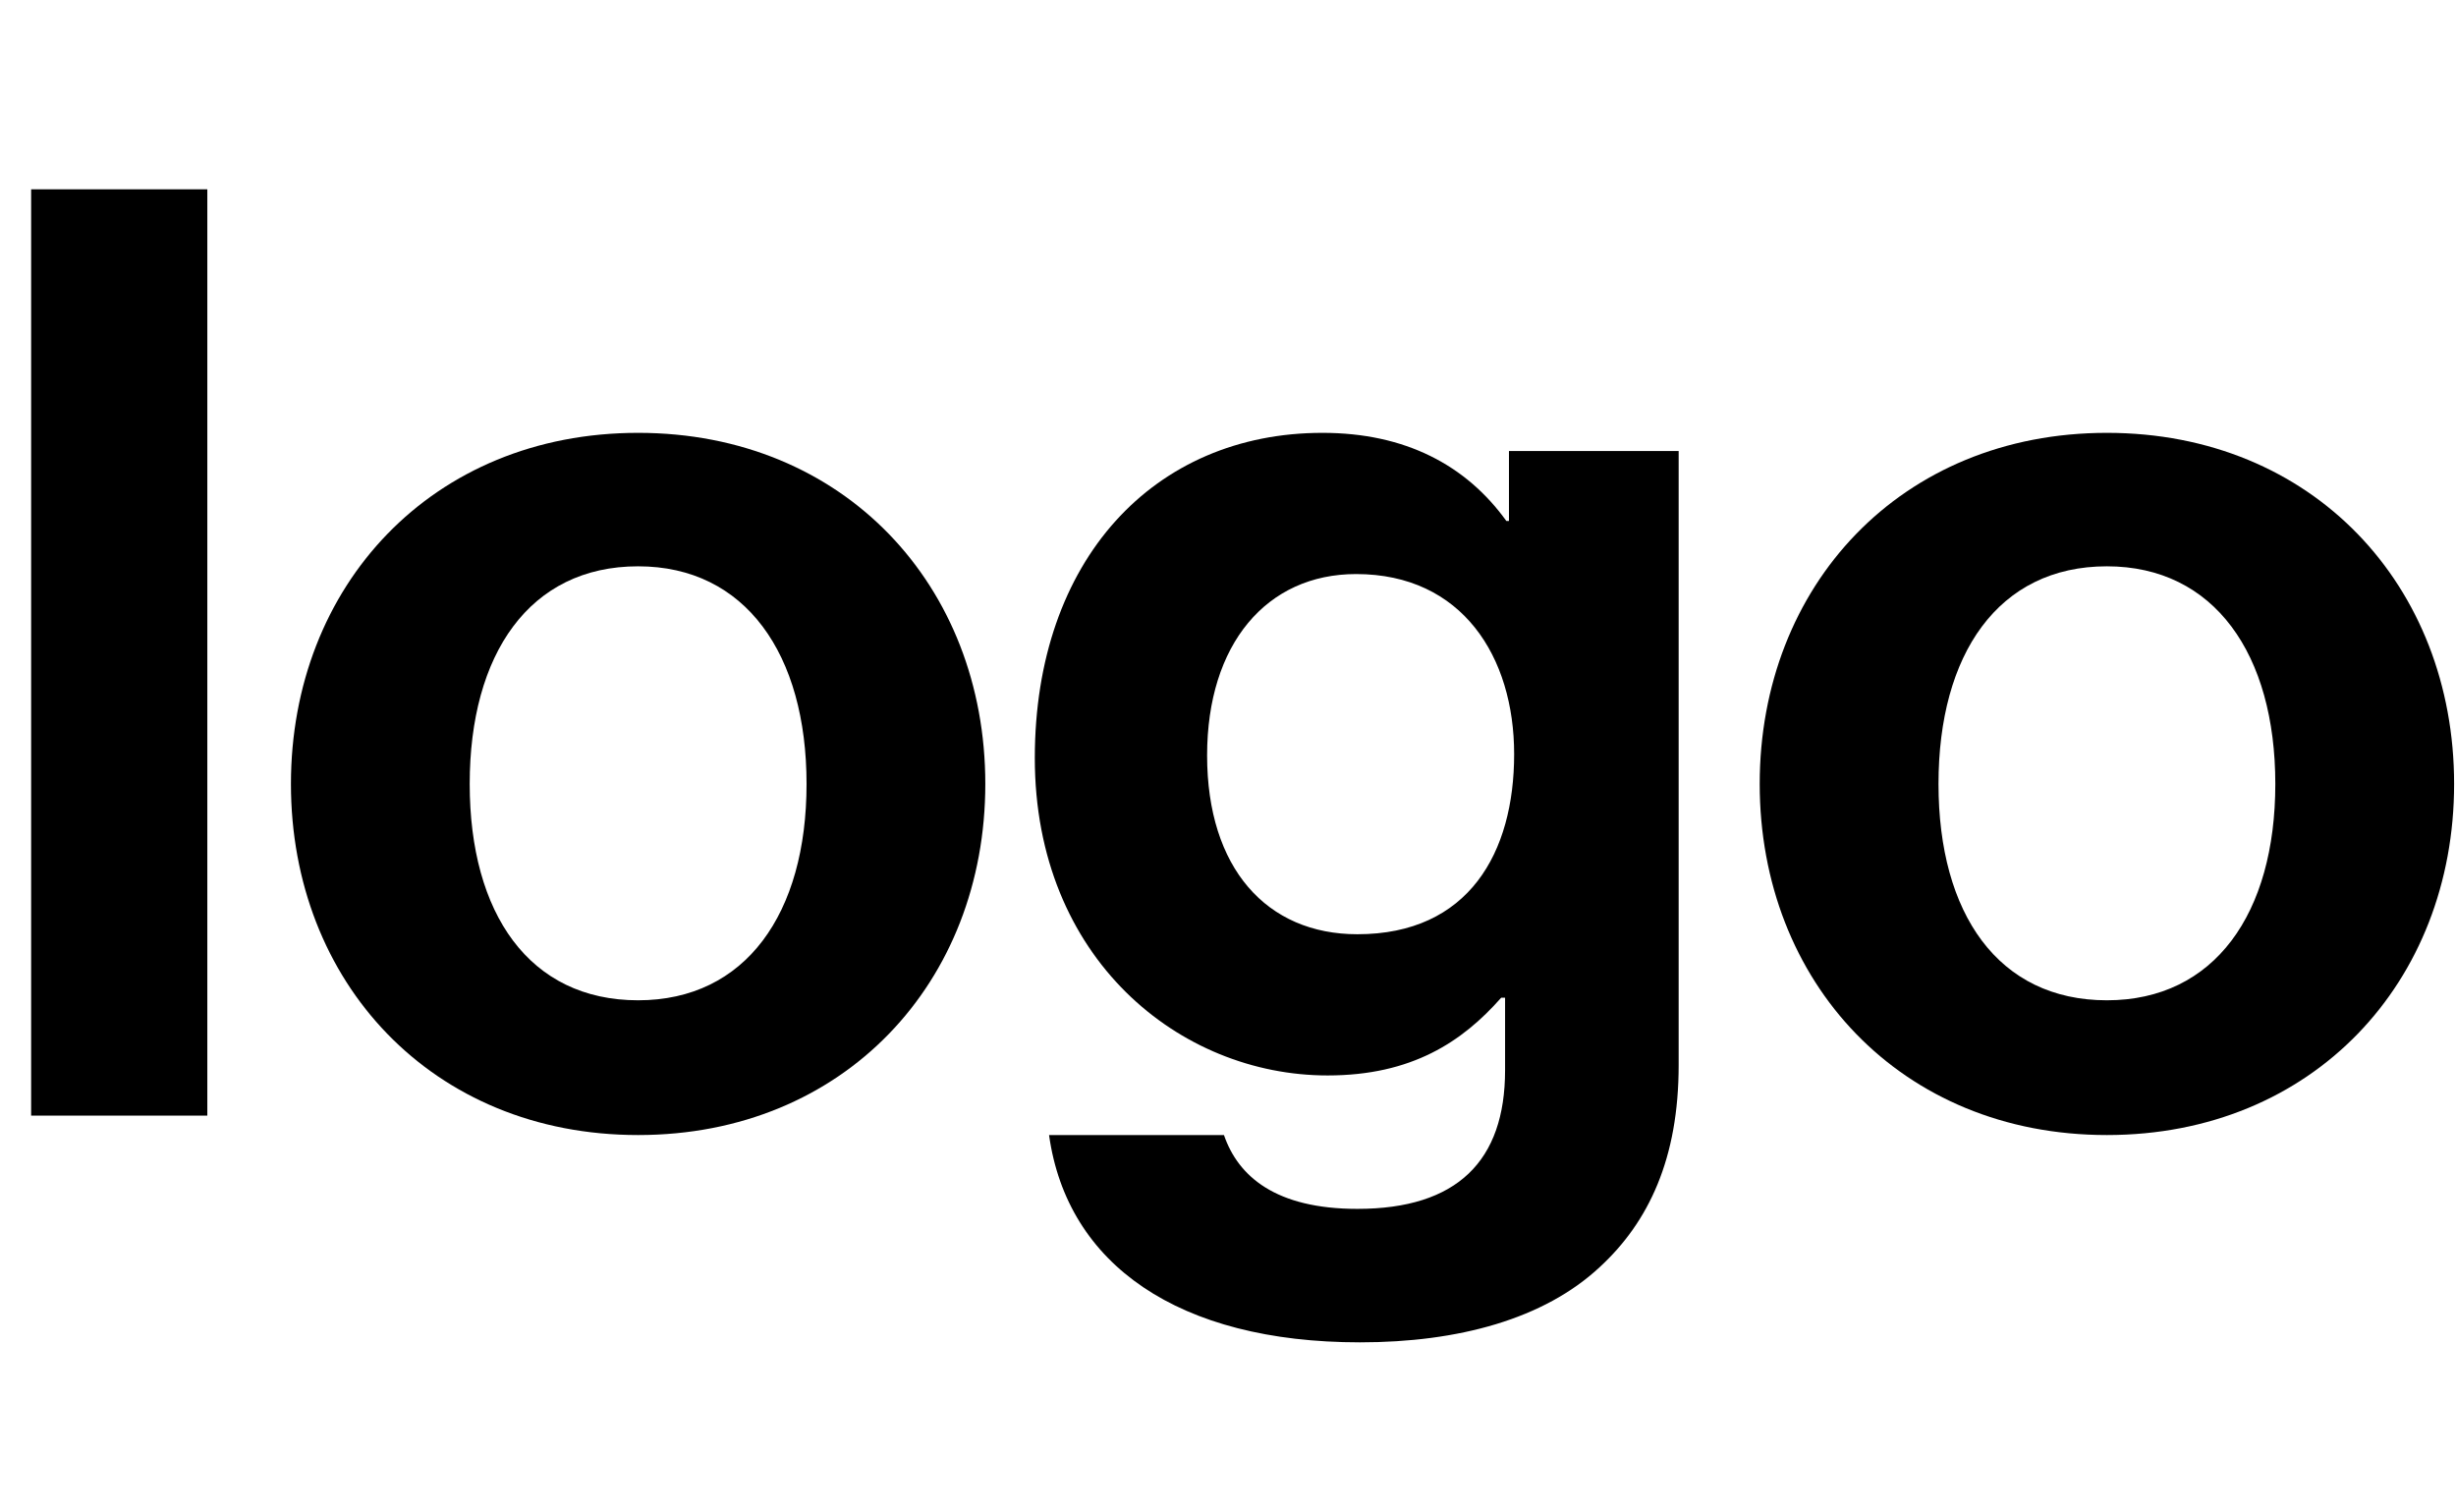
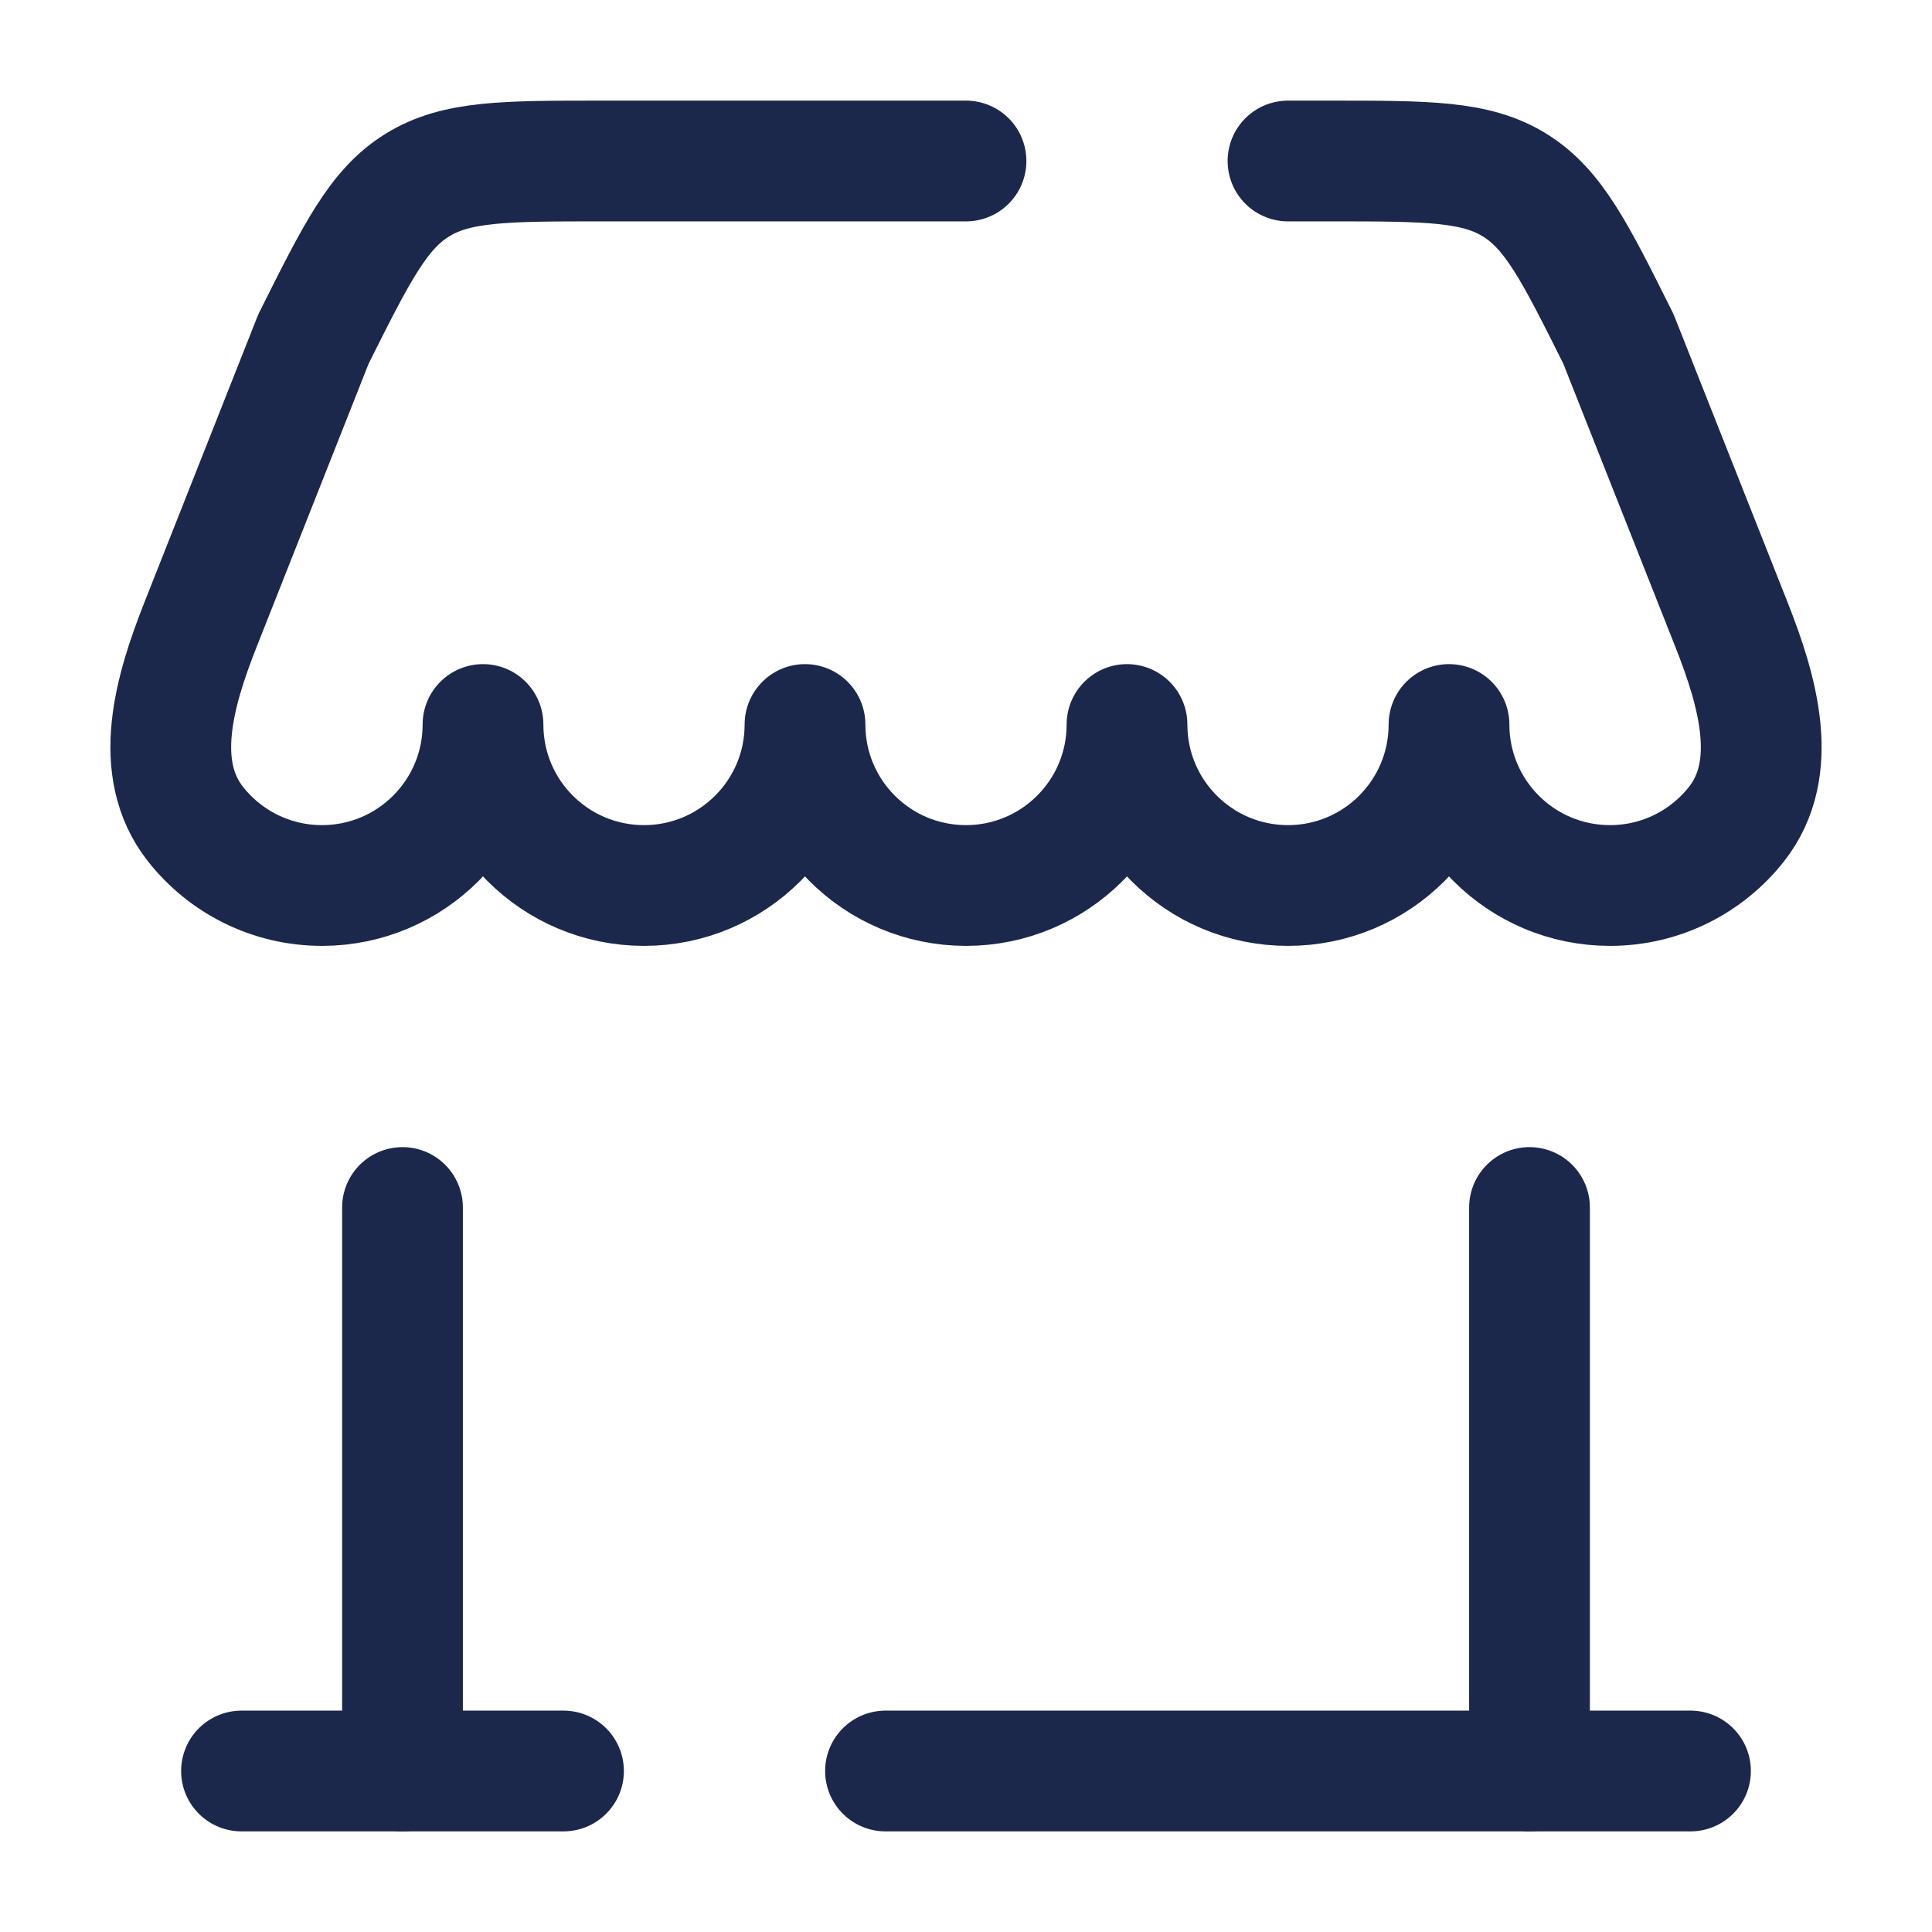
- <svg xmlns="http://www.w3.org/2000/svg" width="65" height="40" viewBox="0 0 65 40" fill="#000">
-   <path d="M0.824 29.524H5.487V5.01H0.824V29.524Z" />
-   <path d="M16.888 30.038C22.34 30.038 26.077 25.992 26.077 20.747C26.077 15.501 22.34 11.455 16.888 11.455C11.437 11.455 7.7 15.501 7.7 20.747C7.7 25.992 11.437 30.038 16.888 30.038ZM16.888 26.472C14.008 26.472 12.431 24.175 12.431 20.747C12.431 17.318 14.008 14.987 16.888 14.987C19.734 14.987 21.346 17.318 21.346 20.747C21.346 24.175 19.734 26.472 16.888 26.472Z" />
-   <path d="M35.993 35.524C38.599 35.524 40.862 34.907 42.336 33.535C43.639 32.335 44.427 30.655 44.427 28.187V11.935H39.936V13.787H39.867C38.804 12.312 37.193 11.455 34.999 11.455C30.542 11.455 27.387 14.815 27.387 20.061C27.387 25.375 31.227 28.461 35.136 28.461C37.364 28.461 38.702 27.57 39.73 26.404H39.833V28.324C39.833 30.724 38.564 31.992 35.924 31.992C33.764 31.992 32.77 31.135 32.393 30.038H27.764C28.244 33.467 31.193 35.524 35.993 35.524ZM35.924 24.724C33.524 24.724 31.947 22.975 31.947 19.992C31.947 17.044 33.524 15.192 35.89 15.192C38.702 15.192 40.073 17.387 40.073 19.958C40.073 22.564 38.873 24.724 35.924 24.724Z" />
-   <path d="M55.761 30.038C61.212 30.038 64.95 25.992 64.95 20.747C64.95 15.501 61.212 11.455 55.761 11.455C50.31 11.455 46.572 15.501 46.572 20.747C46.572 25.992 50.31 30.038 55.761 30.038ZM55.761 26.472C52.881 26.472 51.304 24.175 51.304 20.747C51.304 17.318 52.881 14.987 55.761 14.987C58.607 14.987 60.218 17.318 60.218 20.747C60.218 24.175 58.607 26.472 55.761 26.472Z" />
+ <svg xmlns="http://www.w3.org/2000/svg" viewBox="0 0 24 24" fill="none">
+   <g id="SVGRepo_bgCarrier" stroke-width="0" />
+   <g id="SVGRepo_tracerCarrier" stroke-linecap="round" stroke-linejoin="round" />
+   <g id="SVGRepo_iconCarrier">
+     <path d="M21 22H11M3 22H7" stroke="#1C274C" stroke-width="1.5" stroke-linecap="round" />
+     <path d="M19 22V15" stroke="#1C274C" stroke-width="1.5" stroke-linecap="round" />
+     <path d="M5 22V15" stroke="#1C274C" stroke-width="1.5" stroke-linecap="round" />
+     <path d="M12 2H7.472C6.269 2 5.668 2 5.185 2.299C4.701 2.597 4.432 3.135 3.894 4.211L2.491 7.759C2.167 8.579 1.883 9.545 2.429 10.238C2.795 10.702 3.363 11 4 11C5.104 11 6 10.105 6 9C6 10.105 6.895 11 8 11C9.104 11 10 10.105 10 9C10 10.105 10.895 11 12 11C13.104 11 14 10.105 14 9C14 10.105 14.895 11 16 11C17.105 11 18 10.105 18 9C18 10.105 18.895 11 20 11C20.637 11 21.205 10.702 21.571 10.238C22.117 9.545 21.833 8.579 21.509 7.759L20.105 4.211C19.568 3.135 19.299 2.597 18.815 2.299C18.332 2 17.731 2 16.528 2H16" stroke="#1C274C" stroke-width="1.5" stroke-linecap="round" stroke-linejoin="round" />
+   </g>
</svg>
